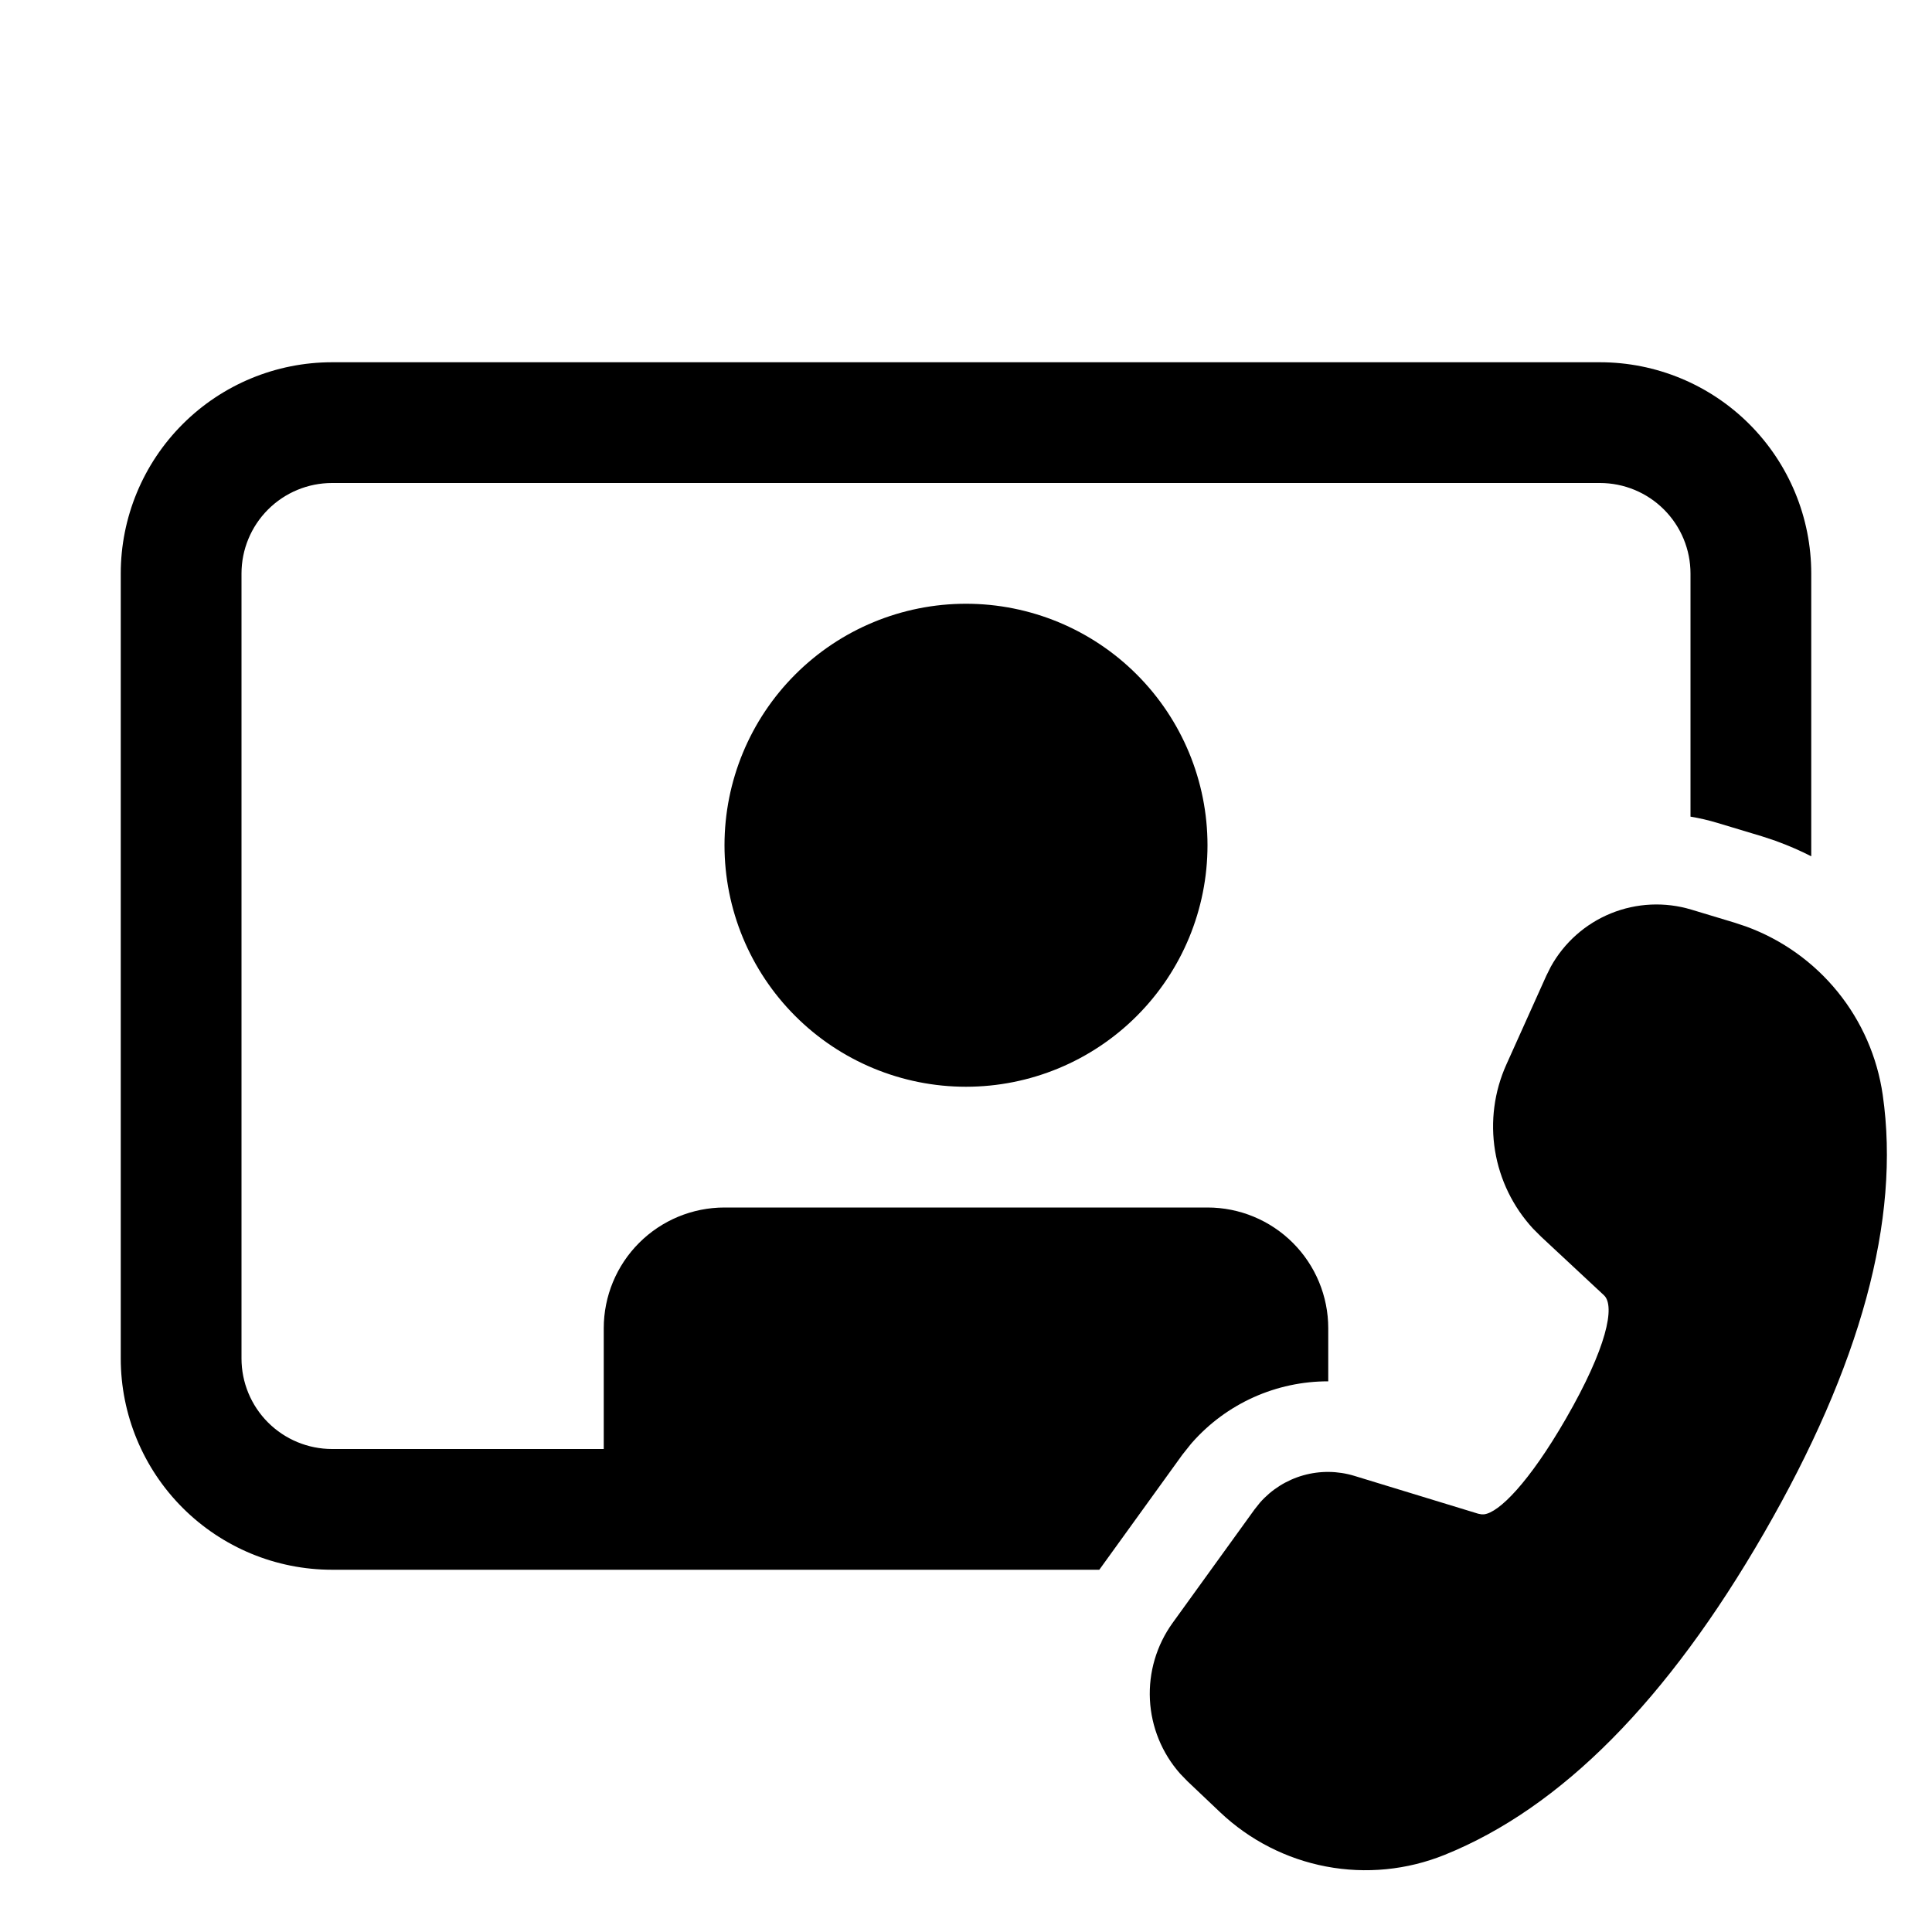
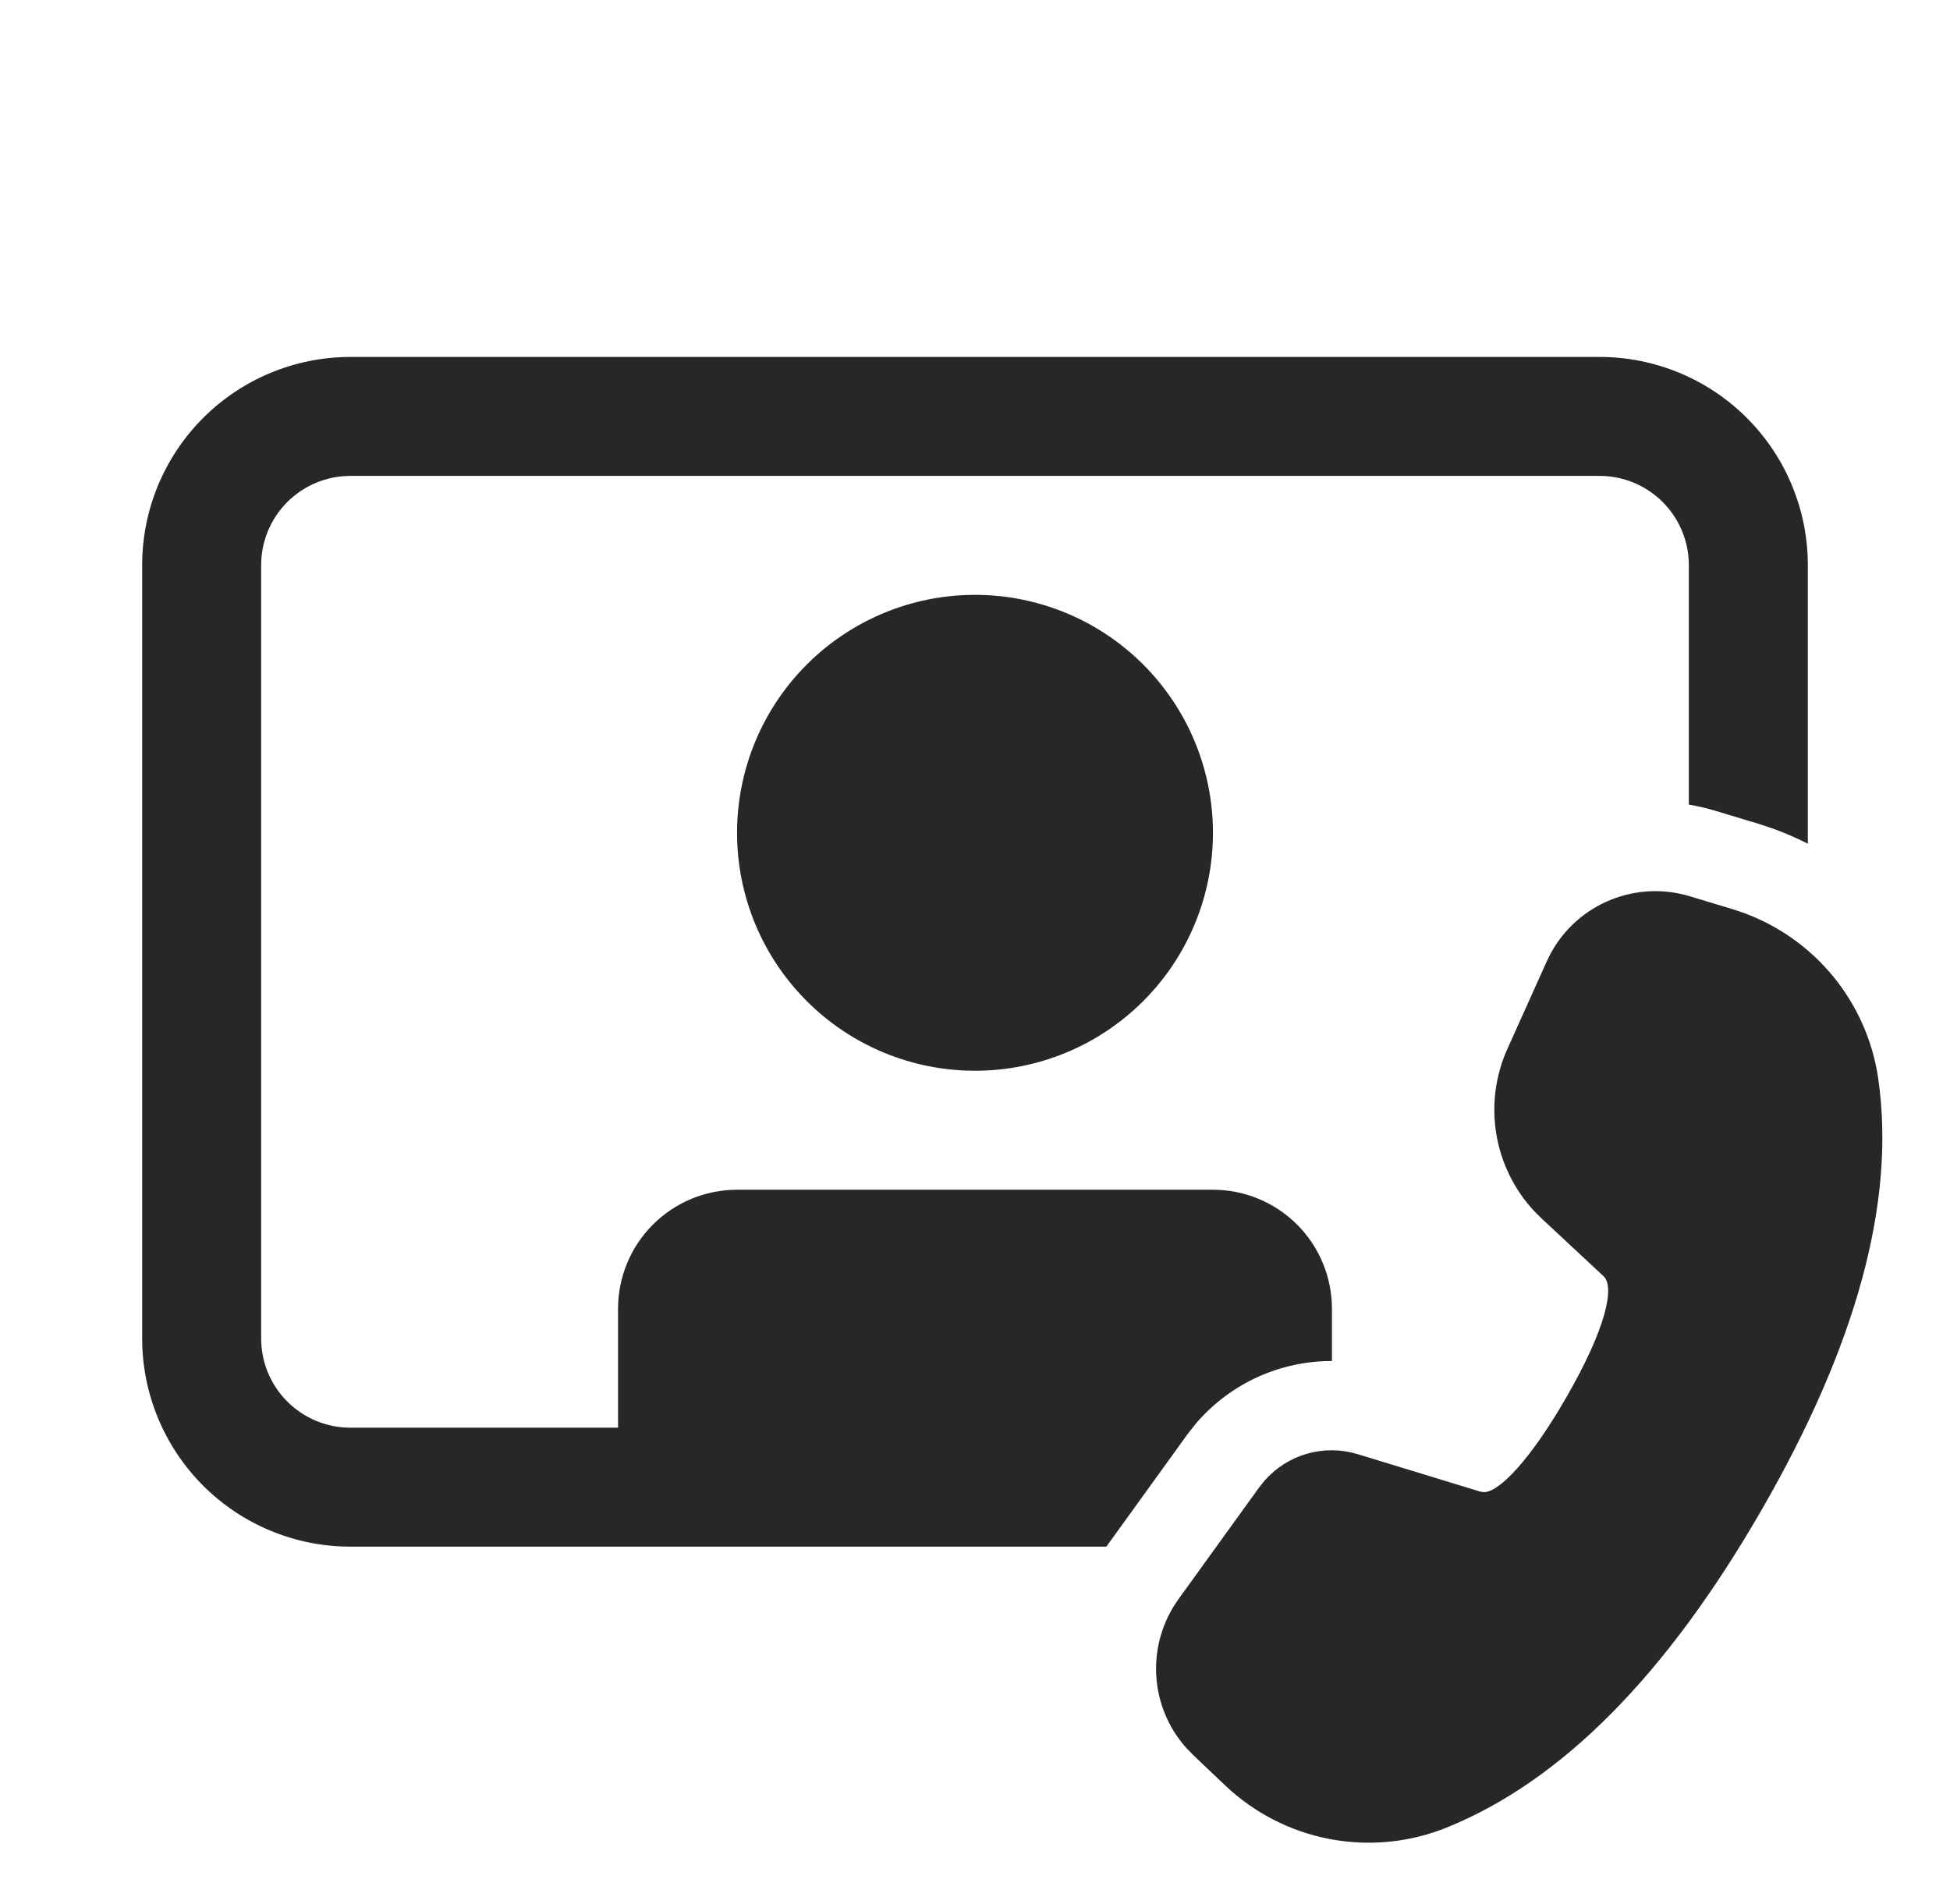
- <svg xmlns="http://www.w3.org/2000/svg" width="78" height="78" viewBox="0 0 78 78" fill="none">
-   <path d="M4.875 23.156C4.875 20.894 5.774 18.724 7.374 17.124C8.974 15.524 11.144 14.625 13.406 14.625H64.594C66.856 14.625 69.026 15.524 70.626 17.124C72.226 18.724 73.125 20.894 73.125 23.156V34.571C72.681 34.344 72.224 34.145 71.755 33.974L71.706 33.954L71.134 33.764L69.337 33.223C68.981 33.115 68.618 33.031 68.25 32.97V23.156C68.25 22.187 67.865 21.257 67.179 20.571C66.493 19.885 65.563 19.5 64.594 19.5H13.406C12.437 19.5 11.507 19.885 10.821 20.571C10.135 21.257 9.75 22.187 9.75 23.156V54.844C9.75 55.813 10.135 56.743 10.821 57.429C11.507 58.115 12.437 58.5 13.406 58.5H24.375V53.625C24.375 52.332 24.889 51.092 25.803 50.178C26.717 49.264 27.957 48.75 29.25 48.75H48.75C50.043 48.75 51.283 49.264 52.197 50.178C53.111 51.092 53.625 52.332 53.625 53.625V55.768C52.586 55.766 51.558 55.986 50.61 56.412C49.662 56.839 48.816 57.462 48.128 58.242L48.07 58.31L47.736 58.729L44.382 63.375H13.406C11.144 63.375 8.974 62.476 7.374 60.876C5.774 59.276 4.875 57.106 4.875 54.844V23.156ZM48.75 34.125C48.75 36.711 47.723 39.191 45.894 41.019C44.066 42.848 41.586 43.875 39 43.875C36.414 43.875 33.934 42.848 32.106 41.019C30.277 39.191 29.25 36.711 29.25 34.125C29.25 31.539 30.277 29.059 32.106 27.231C33.934 25.402 36.414 24.375 39 24.375C41.586 24.375 44.066 25.402 45.894 27.231C47.723 29.059 48.75 31.539 48.75 34.125ZM62.61 39.029C63.149 38.055 64.007 37.294 65.038 36.875C66.07 36.455 67.215 36.402 68.282 36.723L70.029 37.25L70.497 37.406C71.945 37.935 73.222 38.847 74.193 40.045C75.164 41.242 75.792 42.681 76.011 44.206C76.735 49.247 75.116 55.141 71.214 61.9C67.321 68.642 63.036 72.986 58.32 74.887C56.804 75.498 55.145 75.661 53.54 75.356C51.935 75.052 50.451 74.292 49.264 73.169L47.943 71.916L47.646 71.609C46.911 70.78 46.481 69.725 46.425 68.619C46.37 67.513 46.693 66.421 47.341 65.522L50.649 60.94L50.871 60.662C51.335 60.136 51.941 59.754 52.617 59.563C53.293 59.372 54.009 59.38 54.68 59.585L59.68 61.113L59.809 61.137H59.914C60.511 61.072 61.725 59.865 63.217 57.281C64.874 54.41 65.215 52.73 64.76 52.297L62.217 49.927L61.893 49.603C61.084 48.726 60.55 47.63 60.358 46.453C60.167 45.275 60.326 44.066 60.816 42.978L62.429 39.392L62.61 39.029Z" fill="black" />
+ <svg xmlns="http://www.w3.org/2000/svg" width="42" height="41" viewBox="0 0 42 41" fill="none">
+   <path d="M3.062 12.172C3.062 10.982 3.535 9.842 4.376 9.001C5.217 8.16 6.358 7.688 7.547 7.688H34.453C35.642 7.688 36.783 8.16 37.624 9.001C38.465 9.842 38.938 10.982 38.938 12.172V18.172C38.704 18.053 38.464 17.948 38.217 17.858L38.192 17.848L37.891 17.748L36.946 17.463C36.759 17.407 36.568 17.362 36.375 17.33V12.172C36.375 11.662 36.172 11.173 35.812 10.813C35.452 10.453 34.963 10.25 34.453 10.25H7.547C7.037 10.25 6.548 10.453 6.188 10.813C5.827 11.173 5.625 11.662 5.625 12.172V28.828C5.625 29.338 5.827 29.827 6.188 30.187C6.548 30.547 7.037 30.75 7.547 30.75H13.312V28.188C13.312 27.508 13.582 26.856 14.063 26.375C14.544 25.895 15.195 25.625 15.875 25.625H26.125C26.805 25.625 27.456 25.895 27.937 26.375C28.418 26.856 28.688 27.508 28.688 28.188V29.314C28.141 29.313 27.601 29.428 27.103 29.652C26.605 29.877 26.16 30.205 25.798 30.614L25.767 30.65L25.592 30.87L23.829 33.312H7.547C6.358 33.312 5.217 32.84 4.376 31.999C3.535 31.158 3.062 30.017 3.062 28.828V12.172ZM26.125 17.938C26.125 19.297 25.585 20.6 24.624 21.561C23.663 22.523 22.359 23.062 21 23.062C19.641 23.062 18.337 22.523 17.376 21.561C16.415 20.6 15.875 19.297 15.875 17.938C15.875 16.578 16.415 15.275 17.376 14.314C18.337 13.352 19.641 12.812 21 12.812C22.359 12.812 23.663 13.352 24.624 14.314C25.585 15.275 26.125 16.578 26.125 17.938V17.938ZM33.41 20.515C33.694 20.003 34.144 19.603 34.687 19.383C35.229 19.162 35.831 19.134 36.392 19.303L37.31 19.58L37.556 19.662C38.317 19.941 38.989 20.42 39.499 21.049C40.009 21.679 40.34 22.435 40.455 23.237C40.835 25.886 39.984 28.984 37.933 32.537C35.887 36.081 33.634 38.364 31.155 39.364C30.359 39.685 29.487 39.77 28.643 39.61C27.799 39.45 27.019 39.051 26.395 38.461L25.701 37.802L25.545 37.641C25.158 37.205 24.932 36.651 24.903 36.069C24.874 35.487 25.044 34.913 25.384 34.441L27.123 32.032L27.24 31.887C27.484 31.61 27.803 31.409 28.158 31.309C28.513 31.208 28.889 31.212 29.242 31.32L31.87 32.123L31.938 32.136H31.993C32.307 32.102 32.945 31.468 33.729 30.109C34.6 28.6 34.78 27.717 34.54 27.489L33.204 26.244L33.033 26.073C32.608 25.612 32.328 25.037 32.227 24.417C32.126 23.798 32.21 23.163 32.467 22.591L33.315 20.706L33.41 20.515V20.515Z" fill="#272727" />
</svg>
